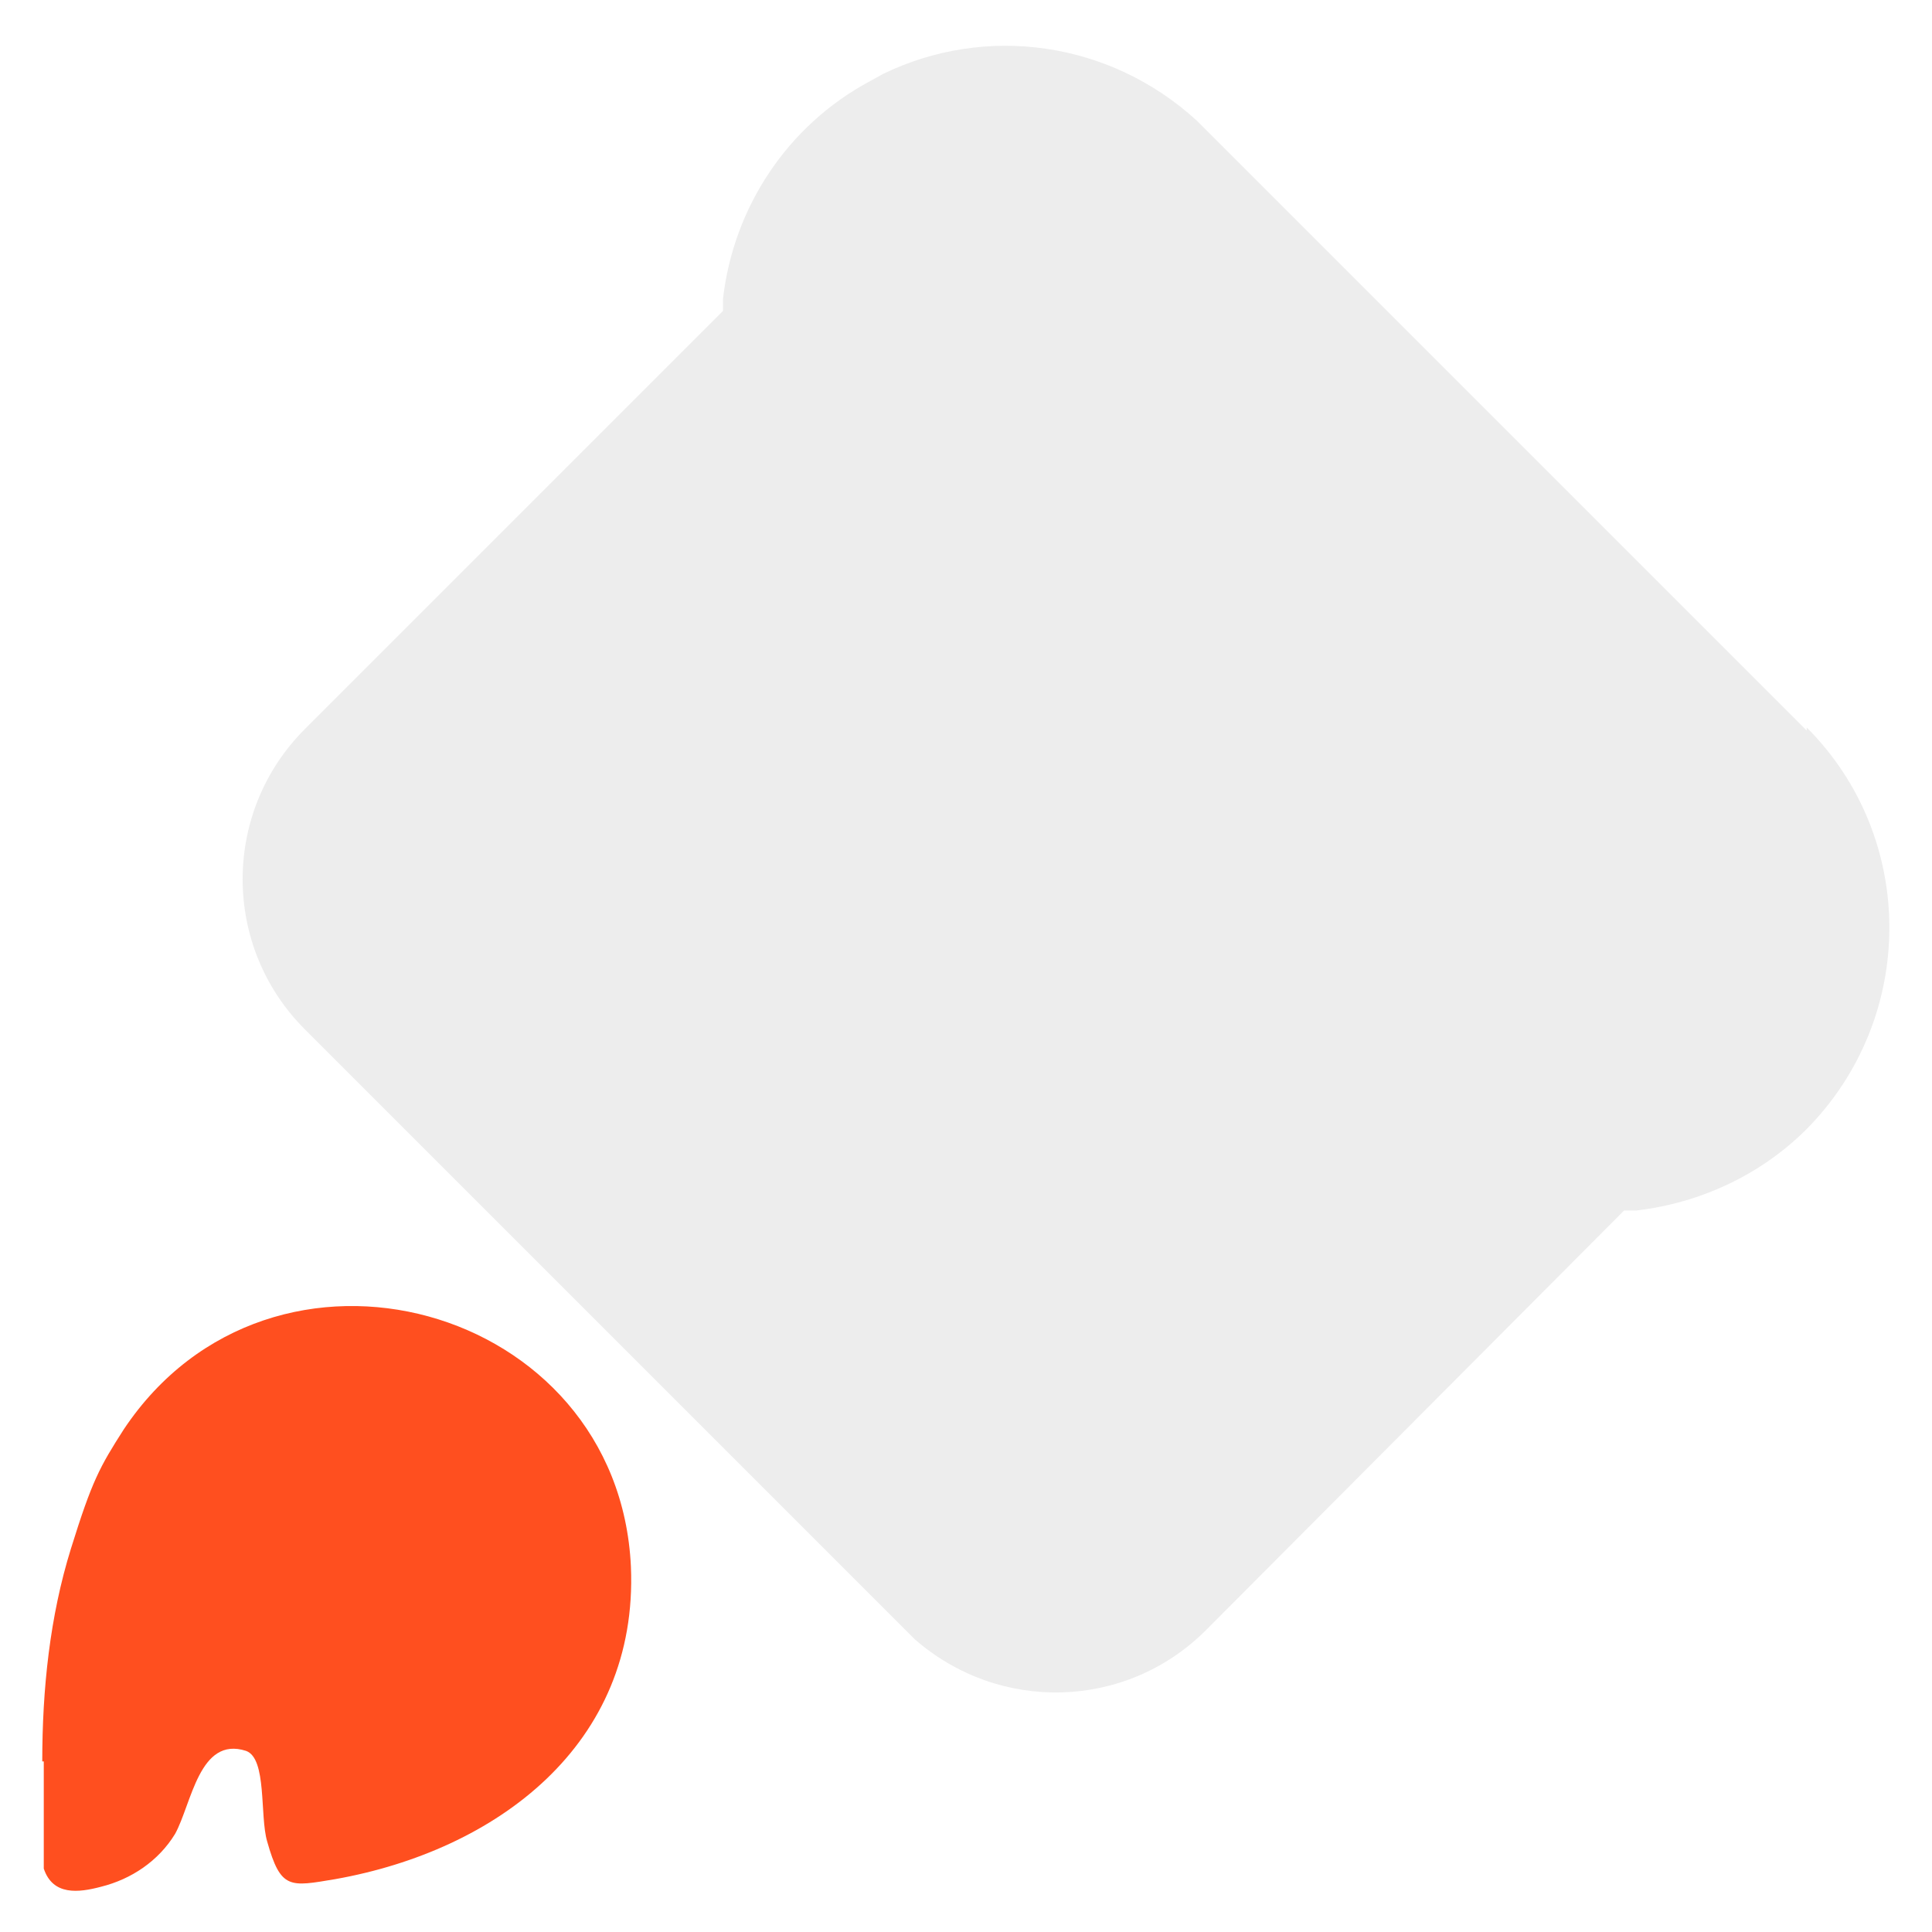
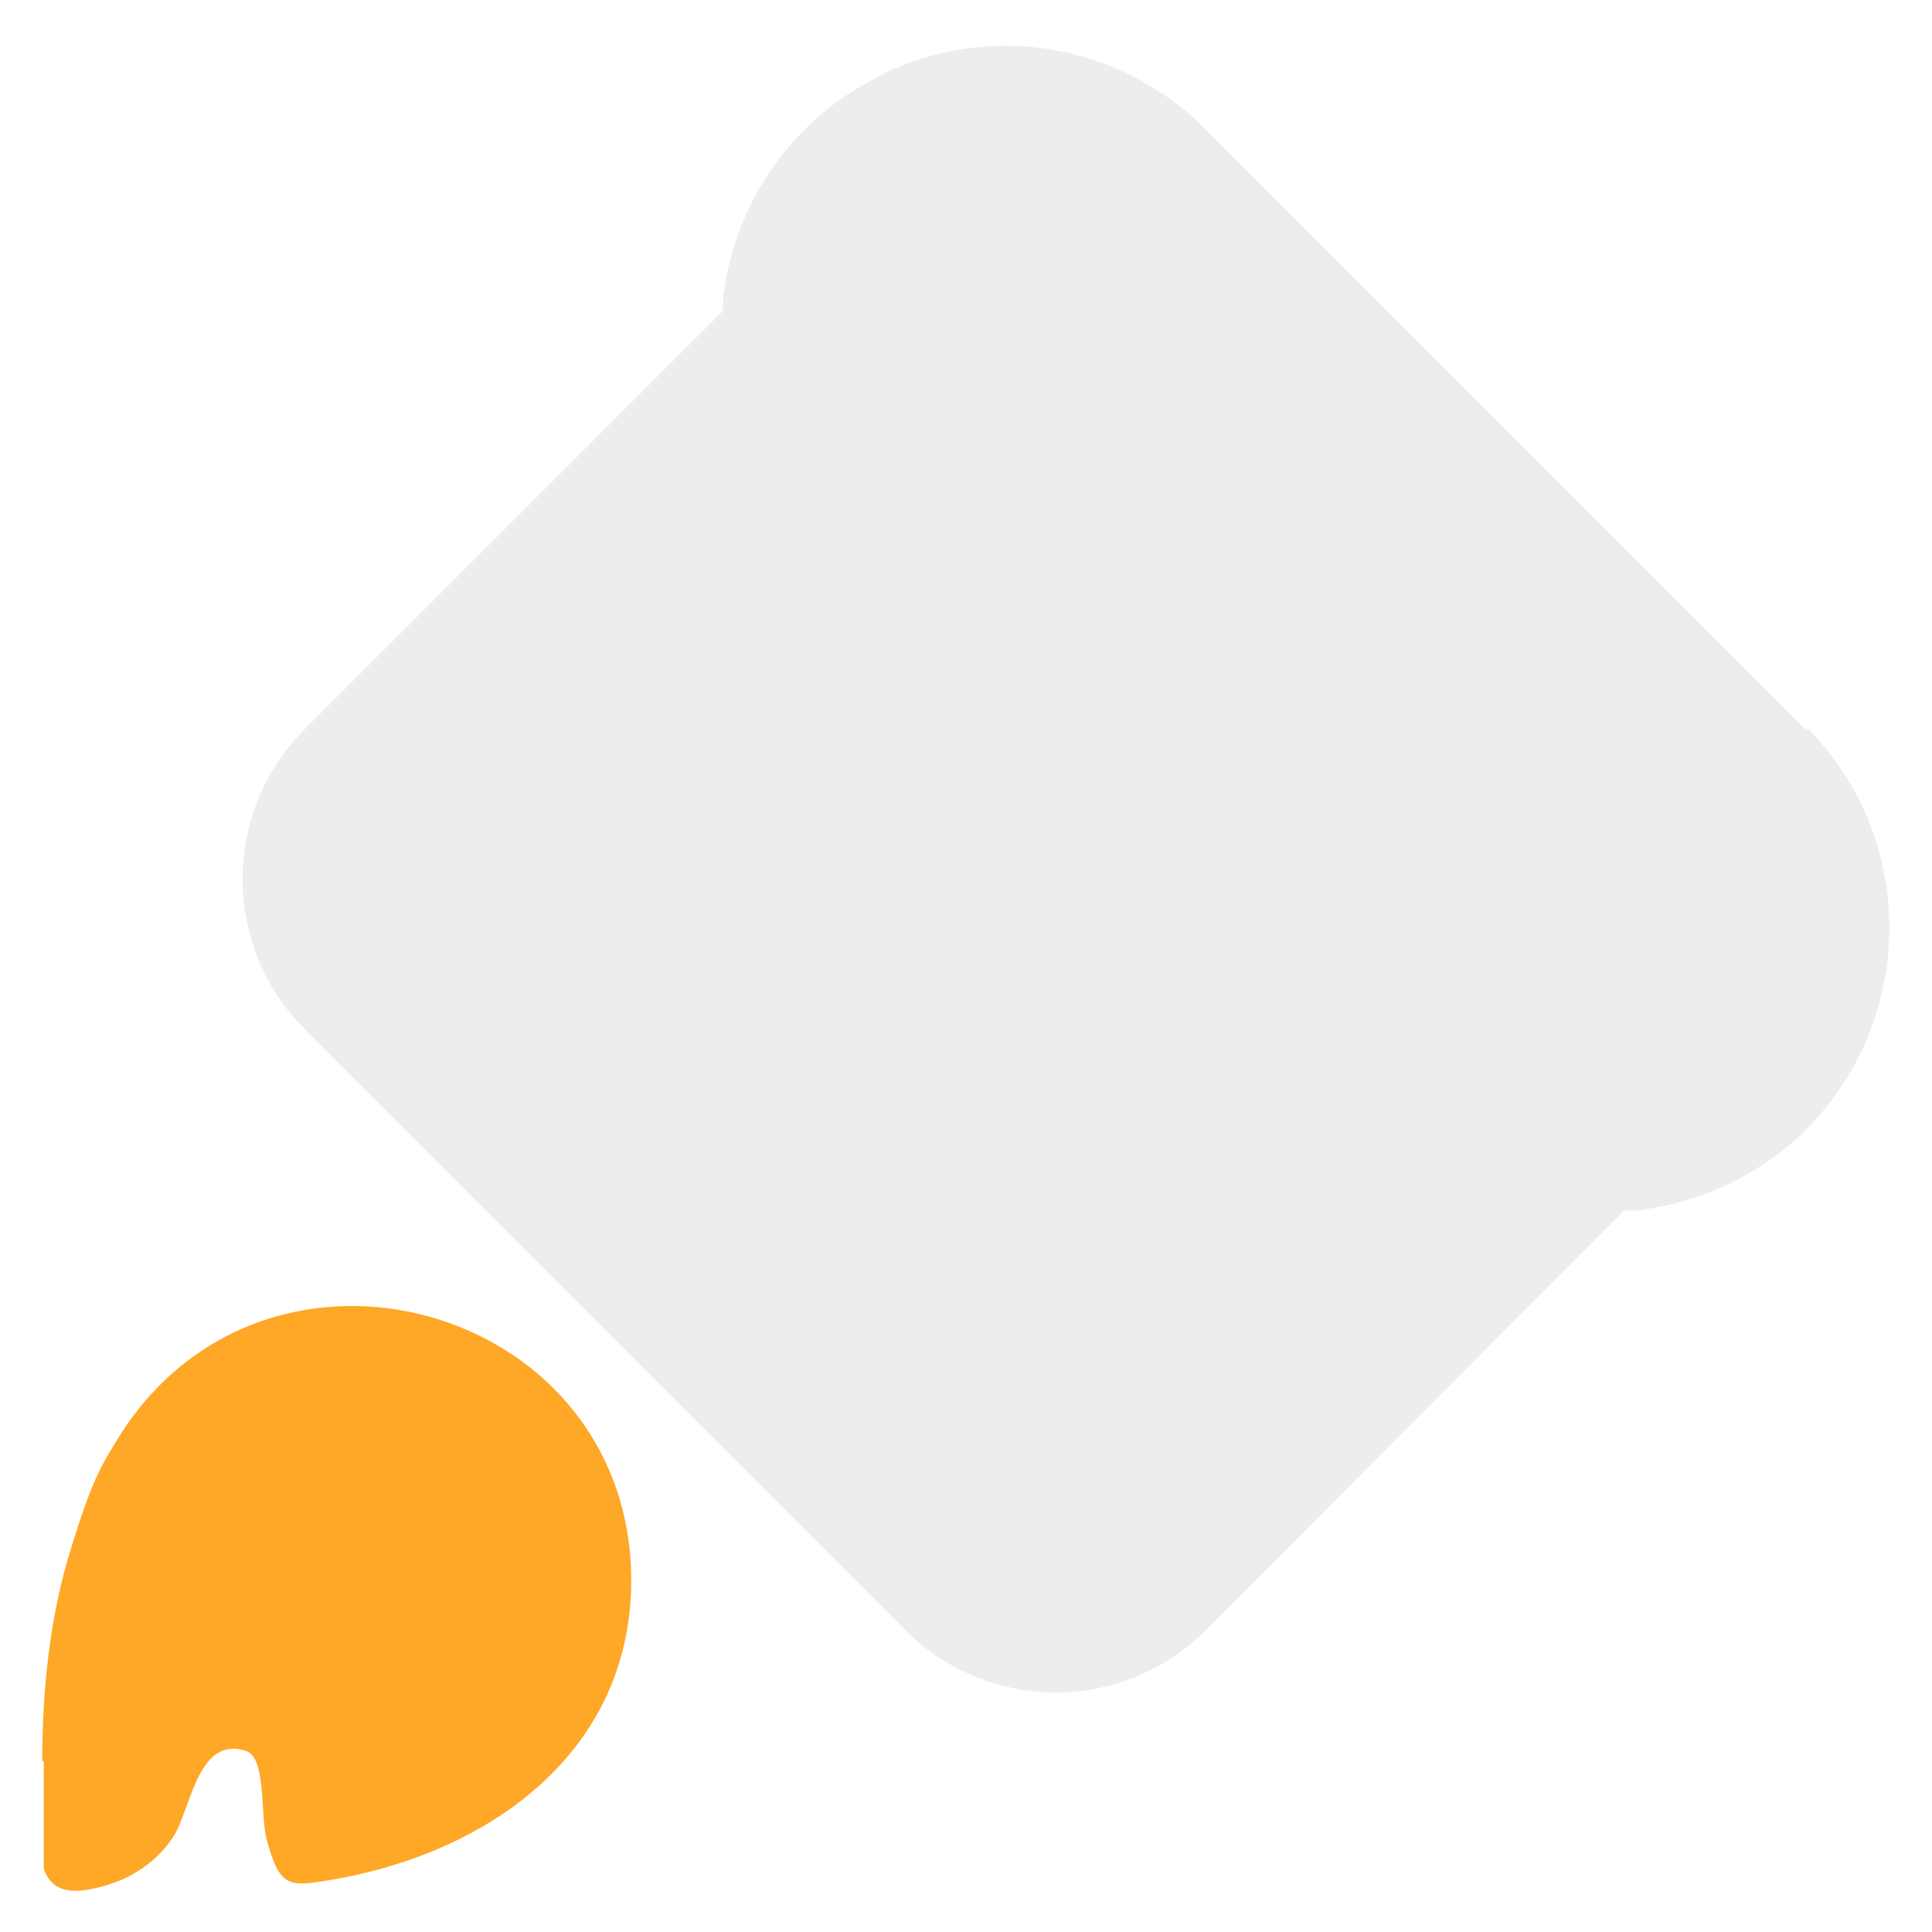
<svg xmlns="http://www.w3.org/2000/svg" id="Capa_2" version="1.1" viewBox="0 0 128 128">
  <defs>
    <style>
      .st0 {
-         fill: #ff4f1f;
+         fill: #FFA726;
      }

      .st1 {
        fill: #ededed;
      }
    </style>
  </defs>
  <path class="st0" d="M2.8,116.7c0-4.8.5-9.6,1.9-14.1,1.4-4.5,1.9-5.4,3.5-7.9,9.8-14.7,32.8-8.3,33.6,9.1.5,11.8-8.9,18.8-19.6,20.7-3,.5-3.6.7-4.5-2.5-.5-1.7,0-5.5-1.4-6-3.1-1-3.6,3.5-4.7,5.5-1.1,1.8-2.9,3-4.9,3.5-1.5.4-3.2.6-3.8-1.2v-7.1h0Z" />
  <path class="st1" d="M119.7,48.2c7.3,7.3,7.3,19.2,0,26.6-3,3-7,4.9-11.3,5.4h-.8l-27.7,27.8c-5.3,5.3-13.7,5.5-19.3.6l-.6-.6-39.8-39.8c-5.5-5.5-5.5-14.4,0-19.9l27.7-27.7v-.8c.7-6.1,4.3-11.5,9.7-14.4l.9-.5c6.8-3.3,15-2.2,20.8,3.1l40.1,40.1.3.3v-.2Z" />
</svg>
